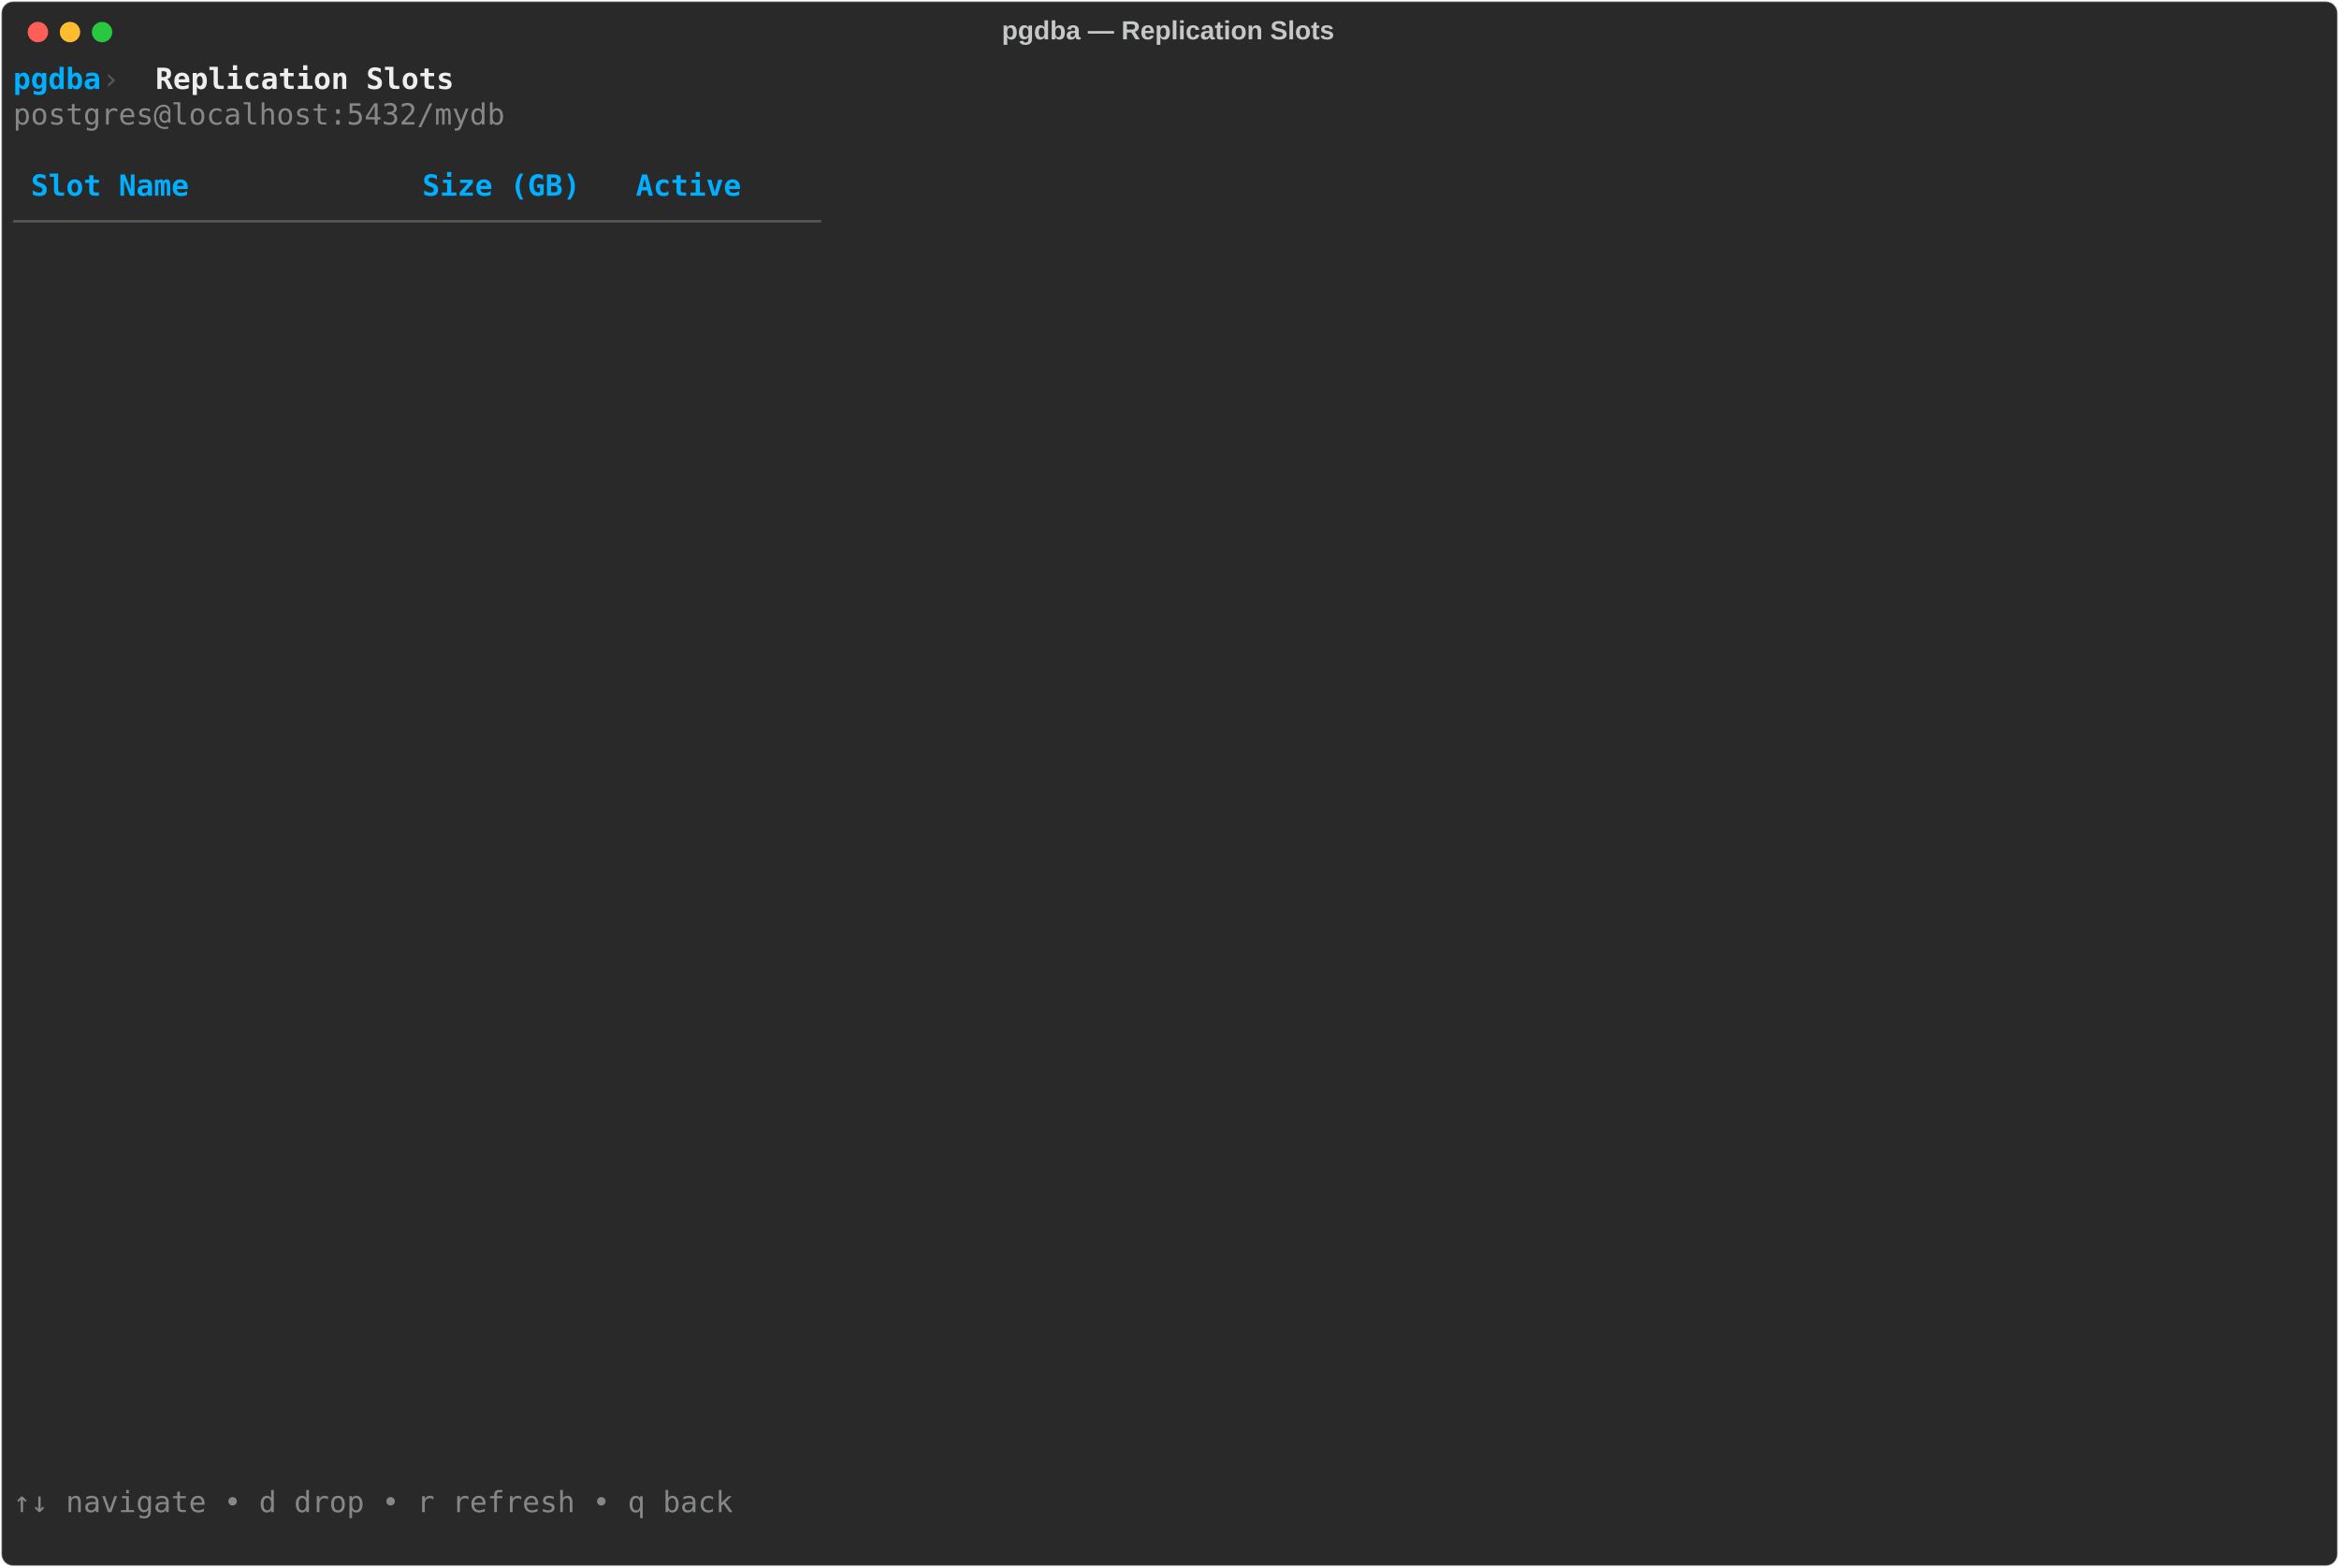
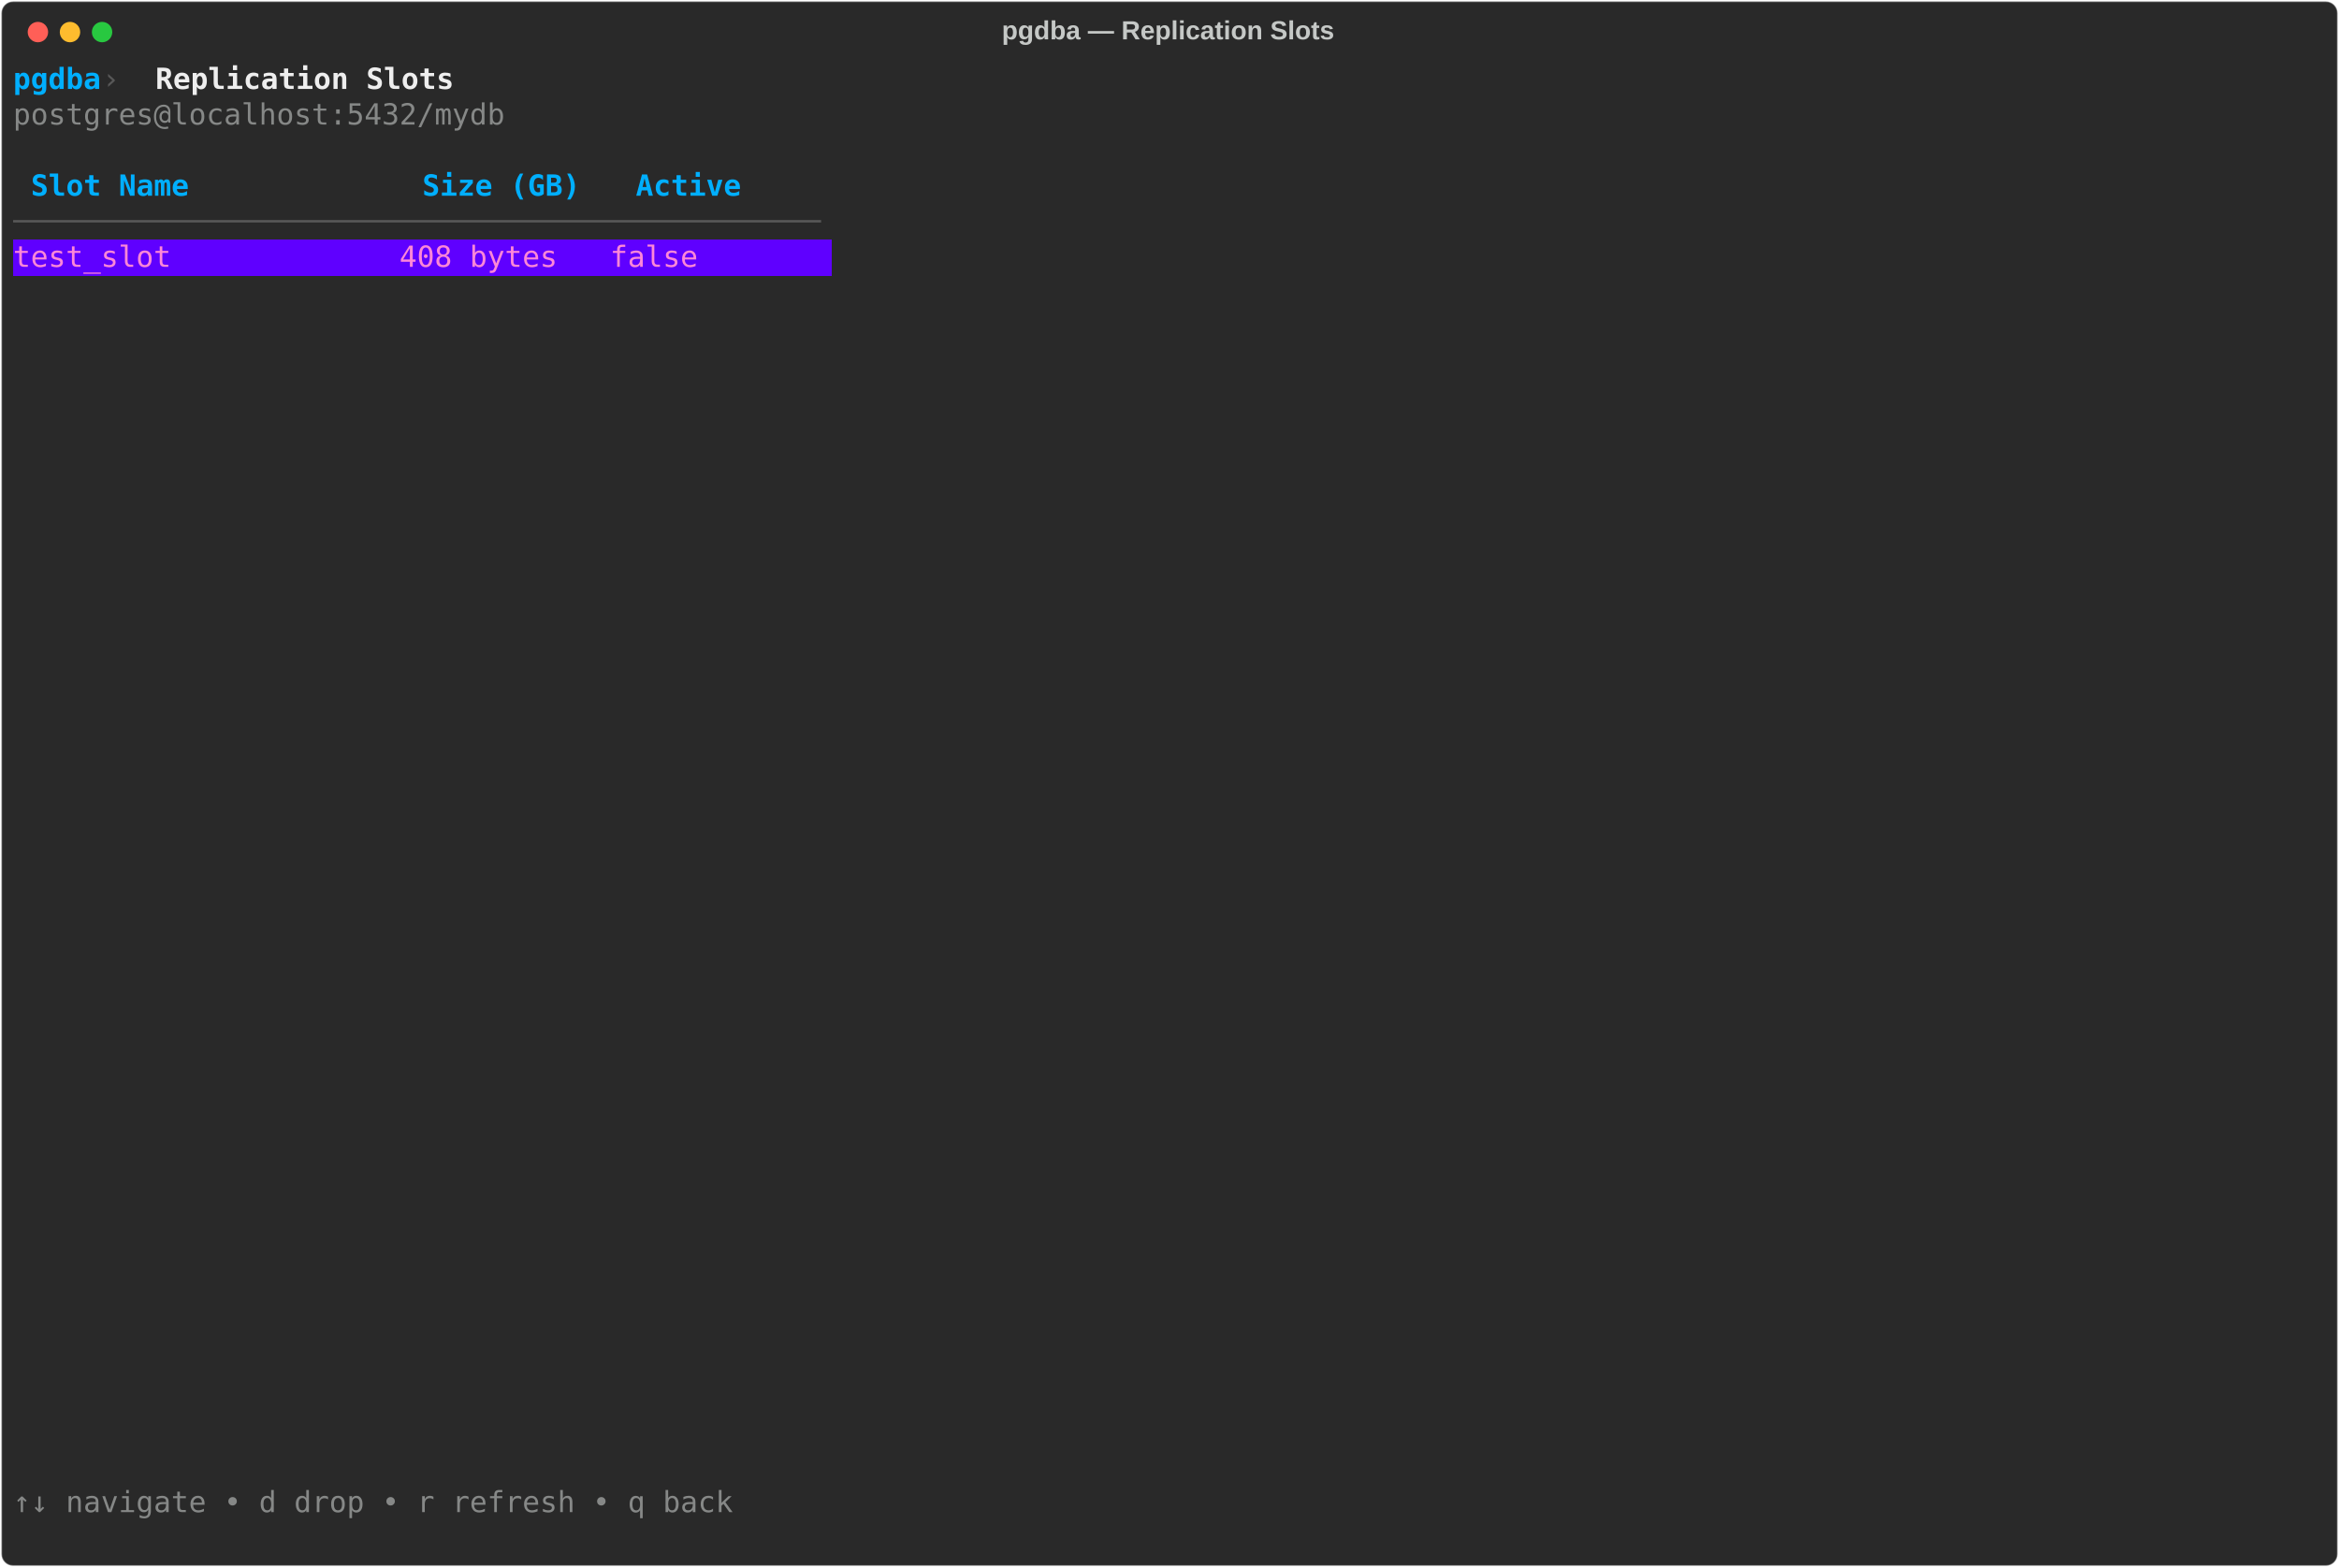
<svg xmlns="http://www.w3.org/2000/svg" class="rich-terminal" viewBox="0 0 1604 1074.8">
  <style>

    @font-face {
        font-family: "Fira Code";
        src: local("FiraCode-Regular"),
                url("https://cdnjs.cloudflare.com/ajax/libs/firacode/6.2.0/woff2/FiraCode-Regular.woff2") format("woff2"),
                url("https://cdnjs.cloudflare.com/ajax/libs/firacode/6.2.0/woff/FiraCode-Regular.woff") format("woff");
        font-style: normal;
        font-weight: 400;
    }
    @font-face {
        font-family: "Fira Code";
        src: local("FiraCode-Bold"),
                url("https://cdnjs.cloudflare.com/ajax/libs/firacode/6.2.0/woff2/FiraCode-Bold.woff2") format("woff2"),
                url("https://cdnjs.cloudflare.com/ajax/libs/firacode/6.2.0/woff/FiraCode-Bold.woff") format("woff");
        font-style: bold;
        font-weight: 700;
    }

-     .terminal-3124084120-matrix {
+     .terminal-2207383739-matrix {
        font-family: Fira Code, monospace;
        font-size: 20px;
        line-height: 24.4px;
        font-variant-east-asian: full-width;
    }

-     .terminal-3124084120-title {
+     .terminal-2207383739-title {
        font-size: 18px;
        font-weight: bold;
        font-family: arial;
    }

-     .terminal-3124084120-r1 { fill: #00afff;font-weight: bold }
- .terminal-3124084120-r2 { fill: #585858 }
- .terminal-3124084120-r3 { fill: #eeeeee;font-weight: bold }
- .terminal-3124084120-r4 { fill: #c5c8c6 }
- .terminal-3124084120-r5 { fill: #868887 }
+     .terminal-2207383739-r1 { fill: #00afff;font-weight: bold }
+ .terminal-2207383739-r2 { fill: #585858 }
+ .terminal-2207383739-r3 { fill: #eeeeee;font-weight: bold }
+ .terminal-2207383739-r4 { fill: #c5c8c6 }
+ .terminal-2207383739-r5 { fill: #868887 }
+ .terminal-2207383739-r6 { fill: #ff87d7 }
    </style>
  <defs>
-     <clipPath id="terminal-3124084120-clip-terminal">
+     <clipPath id="terminal-2207383739-clip-terminal">
      <rect x="0" y="0" width="1585.0" height="1023.8" />
    </clipPath>
-     <clipPath id="terminal-3124084120-line-0">
+     <clipPath id="terminal-2207383739-line-0">
      <rect x="0" y="1.5" width="1586" height="24.65" />
    </clipPath>
-     <clipPath id="terminal-3124084120-line-1">
+     <clipPath id="terminal-2207383739-line-1">
      <rect x="0" y="25.9" width="1586" height="24.65" />
    </clipPath>
-     <clipPath id="terminal-3124084120-line-2">
+     <clipPath id="terminal-2207383739-line-2">
      <rect x="0" y="50.3" width="1586" height="24.65" />
    </clipPath>
-     <clipPath id="terminal-3124084120-line-3">
+     <clipPath id="terminal-2207383739-line-3">
      <rect x="0" y="74.7" width="1586" height="24.65" />
    </clipPath>
-     <clipPath id="terminal-3124084120-line-4">
+     <clipPath id="terminal-2207383739-line-4">
      <rect x="0" y="99.1" width="1586" height="24.65" />
    </clipPath>
-     <clipPath id="terminal-3124084120-line-5">
+     <clipPath id="terminal-2207383739-line-5">
      <rect x="0" y="123.5" width="1586" height="24.65" />
    </clipPath>
-     <clipPath id="terminal-3124084120-line-6">
+     <clipPath id="terminal-2207383739-line-6">
      <rect x="0" y="147.9" width="1586" height="24.65" />
    </clipPath>
-     <clipPath id="terminal-3124084120-line-7">
+     <clipPath id="terminal-2207383739-line-7">
      <rect x="0" y="172.3" width="1586" height="24.65" />
    </clipPath>
-     <clipPath id="terminal-3124084120-line-8">
+     <clipPath id="terminal-2207383739-line-8">
      <rect x="0" y="196.7" width="1586" height="24.65" />
    </clipPath>
-     <clipPath id="terminal-3124084120-line-9">
+     <clipPath id="terminal-2207383739-line-9">
      <rect x="0" y="221.1" width="1586" height="24.65" />
    </clipPath>
-     <clipPath id="terminal-3124084120-line-10">
+     <clipPath id="terminal-2207383739-line-10">
      <rect x="0" y="245.5" width="1586" height="24.65" />
    </clipPath>
-     <clipPath id="terminal-3124084120-line-11">
+     <clipPath id="terminal-2207383739-line-11">
      <rect x="0" y="269.9" width="1586" height="24.65" />
    </clipPath>
-     <clipPath id="terminal-3124084120-line-12">
+     <clipPath id="terminal-2207383739-line-12">
      <rect x="0" y="294.3" width="1586" height="24.65" />
    </clipPath>
-     <clipPath id="terminal-3124084120-line-13">
+     <clipPath id="terminal-2207383739-line-13">
      <rect x="0" y="318.7" width="1586" height="24.65" />
    </clipPath>
-     <clipPath id="terminal-3124084120-line-14">
+     <clipPath id="terminal-2207383739-line-14">
      <rect x="0" y="343.1" width="1586" height="24.65" />
    </clipPath>
-     <clipPath id="terminal-3124084120-line-15">
+     <clipPath id="terminal-2207383739-line-15">
      <rect x="0" y="367.5" width="1586" height="24.65" />
    </clipPath>
-     <clipPath id="terminal-3124084120-line-16">
+     <clipPath id="terminal-2207383739-line-16">
      <rect x="0" y="391.9" width="1586" height="24.65" />
    </clipPath>
-     <clipPath id="terminal-3124084120-line-17">
+     <clipPath id="terminal-2207383739-line-17">
      <rect x="0" y="416.3" width="1586" height="24.65" />
    </clipPath>
-     <clipPath id="terminal-3124084120-line-18">
+     <clipPath id="terminal-2207383739-line-18">
      <rect x="0" y="440.7" width="1586" height="24.65" />
    </clipPath>
-     <clipPath id="terminal-3124084120-line-19">
+     <clipPath id="terminal-2207383739-line-19">
      <rect x="0" y="465.1" width="1586" height="24.65" />
    </clipPath>
-     <clipPath id="terminal-3124084120-line-20">
+     <clipPath id="terminal-2207383739-line-20">
      <rect x="0" y="489.5" width="1586" height="24.65" />
    </clipPath>
-     <clipPath id="terminal-3124084120-line-21">
+     <clipPath id="terminal-2207383739-line-21">
      <rect x="0" y="513.9" width="1586" height="24.65" />
    </clipPath>
-     <clipPath id="terminal-3124084120-line-22">
+     <clipPath id="terminal-2207383739-line-22">
      <rect x="0" y="538.3" width="1586" height="24.65" />
    </clipPath>
-     <clipPath id="terminal-3124084120-line-23">
+     <clipPath id="terminal-2207383739-line-23">
      <rect x="0" y="562.7" width="1586" height="24.65" />
    </clipPath>
-     <clipPath id="terminal-3124084120-line-24">
+     <clipPath id="terminal-2207383739-line-24">
      <rect x="0" y="587.1" width="1586" height="24.65" />
    </clipPath>
-     <clipPath id="terminal-3124084120-line-25">
+     <clipPath id="terminal-2207383739-line-25">
      <rect x="0" y="611.5" width="1586" height="24.65" />
    </clipPath>
-     <clipPath id="terminal-3124084120-line-26">
+     <clipPath id="terminal-2207383739-line-26">
      <rect x="0" y="635.9" width="1586" height="24.65" />
    </clipPath>
-     <clipPath id="terminal-3124084120-line-27">
+     <clipPath id="terminal-2207383739-line-27">
      <rect x="0" y="660.3" width="1586" height="24.65" />
    </clipPath>
-     <clipPath id="terminal-3124084120-line-28">
+     <clipPath id="terminal-2207383739-line-28">
      <rect x="0" y="684.7" width="1586" height="24.65" />
    </clipPath>
-     <clipPath id="terminal-3124084120-line-29">
+     <clipPath id="terminal-2207383739-line-29">
      <rect x="0" y="709.1" width="1586" height="24.65" />
    </clipPath>
-     <clipPath id="terminal-3124084120-line-30">
+     <clipPath id="terminal-2207383739-line-30">
      <rect x="0" y="733.5" width="1586" height="24.65" />
    </clipPath>
-     <clipPath id="terminal-3124084120-line-31">
+     <clipPath id="terminal-2207383739-line-31">
      <rect x="0" y="757.9" width="1586" height="24.65" />
    </clipPath>
-     <clipPath id="terminal-3124084120-line-32">
+     <clipPath id="terminal-2207383739-line-32">
      <rect x="0" y="782.3" width="1586" height="24.65" />
    </clipPath>
-     <clipPath id="terminal-3124084120-line-33">
+     <clipPath id="terminal-2207383739-line-33">
      <rect x="0" y="806.7" width="1586" height="24.65" />
    </clipPath>
-     <clipPath id="terminal-3124084120-line-34">
+     <clipPath id="terminal-2207383739-line-34">
      <rect x="0" y="831.1" width="1586" height="24.65" />
    </clipPath>
-     <clipPath id="terminal-3124084120-line-35">
+     <clipPath id="terminal-2207383739-line-35">
      <rect x="0" y="855.5" width="1586" height="24.65" />
    </clipPath>
-     <clipPath id="terminal-3124084120-line-36">
+     <clipPath id="terminal-2207383739-line-36">
      <rect x="0" y="879.9" width="1586" height="24.65" />
    </clipPath>
-     <clipPath id="terminal-3124084120-line-37">
+     <clipPath id="terminal-2207383739-line-37">
      <rect x="0" y="904.3" width="1586" height="24.65" />
    </clipPath>
-     <clipPath id="terminal-3124084120-line-38">
+     <clipPath id="terminal-2207383739-line-38">
      <rect x="0" y="928.7" width="1586" height="24.65" />
    </clipPath>
-     <clipPath id="terminal-3124084120-line-39">
+     <clipPath id="terminal-2207383739-line-39">
      <rect x="0" y="953.1" width="1586" height="24.65" />
    </clipPath>
-     <clipPath id="terminal-3124084120-line-40">
+     <clipPath id="terminal-2207383739-line-40">
      <rect x="0" y="977.5" width="1586" height="24.65" />
    </clipPath>
  </defs>
  <rect fill="#292929" stroke="rgba(255,255,255,0.35)" stroke-width="1" x="1" y="1" width="1602" height="1072.8" rx="8" />
-   <text class="terminal-3124084120-title" fill="#c5c8c6" text-anchor="middle" x="801" y="27">pgdba — Replication Slots</text>
+   <text class="terminal-2207383739-title" fill="#c5c8c6" text-anchor="middle" x="801" y="27">pgdba — Replication Slots</text>
  <g transform="translate(26,22)">
    <circle cx="0" cy="0" r="7" fill="#ff5f57" />
    <circle cx="22" cy="0" r="7" fill="#febc2e" />
    <circle cx="44" cy="0" r="7" fill="#28c840" />
  </g>
-   <g transform="translate(9, 41)" clip-path="url(#terminal-3124084120-clip-terminal)">
-     <g class="terminal-3124084120-matrix">
-       <text class="terminal-3124084120-r1" x="0" y="20" textLength="61" clip-path="url(#terminal-3124084120-line-0)">pgdba</text>
-       <text class="terminal-3124084120-r2" x="61" y="20" textLength="36.6" clip-path="url(#terminal-3124084120-line-0)"> › </text>
-       <text class="terminal-3124084120-r3" x="97.6" y="20" textLength="207.4" clip-path="url(#terminal-3124084120-line-0)">Replication Slots</text>
-       <text class="terminal-3124084120-r4" x="1586" y="20" textLength="12.2" clip-path="url(#terminal-3124084120-line-0)">
- </text>
-       <text class="terminal-3124084120-r5" x="0" y="44.4" textLength="341.6" clip-path="url(#terminal-3124084120-line-1)">postgres@localhost:5432/mydb</text>
-       <text class="terminal-3124084120-r4" x="1586" y="44.4" textLength="12.2" clip-path="url(#terminal-3124084120-line-1)">
- </text>
-       <text class="terminal-3124084120-r4" x="1586" y="68.8" textLength="12.2" clip-path="url(#terminal-3124084120-line-2)">
- </text>
-       <text class="terminal-3124084120-r1" x="12.2" y="93.2" textLength="244" clip-path="url(#terminal-3124084120-line-3)">Slot Name           </text>
-       <text class="terminal-3124084120-r1" x="280.6" y="93.2" textLength="122" clip-path="url(#terminal-3124084120-line-3)">Size (GB) </text>
-       <text class="terminal-3124084120-r1" x="427" y="93.2" textLength="122" clip-path="url(#terminal-3124084120-line-3)">Active    </text>
-       <text class="terminal-3124084120-r4" x="1586" y="93.2" textLength="12.2" clip-path="url(#terminal-3124084120-line-3)">
- </text>
-       <text class="terminal-3124084120-r2" x="0" y="117.6" textLength="561.2" clip-path="url(#terminal-3124084120-line-4)">──────────────────────────────────────────────</text>
-       <text class="terminal-3124084120-r4" x="1586" y="117.6" textLength="12.2" clip-path="url(#terminal-3124084120-line-4)">
- </text>
-       <text class="terminal-3124084120-r4" x="1586" y="142" textLength="12.2" clip-path="url(#terminal-3124084120-line-5)">
- </text>
-       <text class="terminal-3124084120-r4" x="1586" y="166.4" textLength="12.2" clip-path="url(#terminal-3124084120-line-6)">
- </text>
-       <text class="terminal-3124084120-r4" x="1586" y="190.8" textLength="12.2" clip-path="url(#terminal-3124084120-line-7)">
- </text>
-       <text class="terminal-3124084120-r4" x="1586" y="215.2" textLength="12.2" clip-path="url(#terminal-3124084120-line-8)">
- </text>
-       <text class="terminal-3124084120-r4" x="1586" y="239.6" textLength="12.2" clip-path="url(#terminal-3124084120-line-9)">
- </text>
-       <text class="terminal-3124084120-r4" x="1586" y="264" textLength="12.2" clip-path="url(#terminal-3124084120-line-10)">
- </text>
-       <text class="terminal-3124084120-r4" x="1586" y="288.4" textLength="12.2" clip-path="url(#terminal-3124084120-line-11)">
- </text>
-       <text class="terminal-3124084120-r4" x="1586" y="312.8" textLength="12.2" clip-path="url(#terminal-3124084120-line-12)">
- </text>
-       <text class="terminal-3124084120-r4" x="1586" y="337.2" textLength="12.2" clip-path="url(#terminal-3124084120-line-13)">
- </text>
-       <text class="terminal-3124084120-r4" x="1586" y="361.6" textLength="12.2" clip-path="url(#terminal-3124084120-line-14)">
- </text>
-       <text class="terminal-3124084120-r4" x="1586" y="386" textLength="12.2" clip-path="url(#terminal-3124084120-line-15)">
- </text>
-       <text class="terminal-3124084120-r4" x="1586" y="410.4" textLength="12.2" clip-path="url(#terminal-3124084120-line-16)">
- </text>
-       <text class="terminal-3124084120-r4" x="1586" y="434.8" textLength="12.2" clip-path="url(#terminal-3124084120-line-17)">
- </text>
-       <text class="terminal-3124084120-r4" x="1586" y="459.2" textLength="12.2" clip-path="url(#terminal-3124084120-line-18)">
- </text>
-       <text class="terminal-3124084120-r4" x="1586" y="483.6" textLength="12.2" clip-path="url(#terminal-3124084120-line-19)">
- </text>
-       <text class="terminal-3124084120-r4" x="1586" y="508" textLength="12.2" clip-path="url(#terminal-3124084120-line-20)">
- </text>
-       <text class="terminal-3124084120-r4" x="1586" y="532.4" textLength="12.2" clip-path="url(#terminal-3124084120-line-21)">
- </text>
-       <text class="terminal-3124084120-r4" x="1586" y="556.8" textLength="12.2" clip-path="url(#terminal-3124084120-line-22)">
- </text>
-       <text class="terminal-3124084120-r4" x="1586" y="581.2" textLength="12.2" clip-path="url(#terminal-3124084120-line-23)">
- </text>
-       <text class="terminal-3124084120-r4" x="1586" y="605.6" textLength="12.2" clip-path="url(#terminal-3124084120-line-24)">
- </text>
-       <text class="terminal-3124084120-r4" x="1586" y="630" textLength="12.2" clip-path="url(#terminal-3124084120-line-25)">
- </text>
-       <text class="terminal-3124084120-r4" x="1586" y="654.4" textLength="12.2" clip-path="url(#terminal-3124084120-line-26)">
- </text>
-       <text class="terminal-3124084120-r4" x="1586" y="678.8" textLength="12.2" clip-path="url(#terminal-3124084120-line-27)">
- </text>
-       <text class="terminal-3124084120-r4" x="1586" y="703.2" textLength="12.2" clip-path="url(#terminal-3124084120-line-28)">
- </text>
-       <text class="terminal-3124084120-r4" x="1586" y="727.6" textLength="12.2" clip-path="url(#terminal-3124084120-line-29)">
- </text>
-       <text class="terminal-3124084120-r4" x="1586" y="752" textLength="12.2" clip-path="url(#terminal-3124084120-line-30)">
- </text>
-       <text class="terminal-3124084120-r4" x="1586" y="776.4" textLength="12.2" clip-path="url(#terminal-3124084120-line-31)">
- </text>
-       <text class="terminal-3124084120-r4" x="1586" y="800.8" textLength="12.2" clip-path="url(#terminal-3124084120-line-32)">
- </text>
-       <text class="terminal-3124084120-r4" x="1586" y="825.2" textLength="12.2" clip-path="url(#terminal-3124084120-line-33)">
- </text>
-       <text class="terminal-3124084120-r4" x="1586" y="849.6" textLength="12.2" clip-path="url(#terminal-3124084120-line-34)">
- </text>
-       <text class="terminal-3124084120-r4" x="1586" y="874" textLength="12.2" clip-path="url(#terminal-3124084120-line-35)">
- </text>
-       <text class="terminal-3124084120-r4" x="1586" y="898.4" textLength="12.2" clip-path="url(#terminal-3124084120-line-36)">
- </text>
-       <text class="terminal-3124084120-r4" x="1586" y="922.8" textLength="12.2" clip-path="url(#terminal-3124084120-line-37)">
- </text>
-       <text class="terminal-3124084120-r4" x="1586" y="947.2" textLength="12.2" clip-path="url(#terminal-3124084120-line-38)">
- </text>
-       <text class="terminal-3124084120-r4" x="1586" y="971.6" textLength="12.2" clip-path="url(#terminal-3124084120-line-39)">
- </text>
-       <text class="terminal-3124084120-r5" x="0" y="996" textLength="500.2" clip-path="url(#terminal-3124084120-line-40)">↑↓ navigate • d drop • r refresh • q back</text>
-       <text class="terminal-3124084120-r4" x="1586" y="996" textLength="12.2" clip-path="url(#terminal-3124084120-line-40)">
- </text>
-       <text class="terminal-3124084120-r4" x="1586" y="1020.4" textLength="12.2" clip-path="url(#terminal-3124084120-line-41)">
+   <g transform="translate(9, 41)" clip-path="url(#terminal-2207383739-clip-terminal)">
+     <rect fill="#5f00ff" x="0" y="123.5" width="561.2" height="24.65" shape-rendering="crispEdges" />
+     <g class="terminal-2207383739-matrix">
+       <text class="terminal-2207383739-r1" x="0" y="20" textLength="61" clip-path="url(#terminal-2207383739-line-0)">pgdba</text>
+       <text class="terminal-2207383739-r2" x="61" y="20" textLength="36.6" clip-path="url(#terminal-2207383739-line-0)"> › </text>
+       <text class="terminal-2207383739-r3" x="97.6" y="20" textLength="207.4" clip-path="url(#terminal-2207383739-line-0)">Replication Slots</text>
+       <text class="terminal-2207383739-r4" x="1586" y="20" textLength="12.2" clip-path="url(#terminal-2207383739-line-0)">
+ </text>
+       <text class="terminal-2207383739-r5" x="0" y="44.4" textLength="341.6" clip-path="url(#terminal-2207383739-line-1)">postgres@localhost:5432/mydb</text>
+       <text class="terminal-2207383739-r4" x="1586" y="44.4" textLength="12.2" clip-path="url(#terminal-2207383739-line-1)">
+ </text>
+       <text class="terminal-2207383739-r4" x="1586" y="68.8" textLength="12.2" clip-path="url(#terminal-2207383739-line-2)">
+ </text>
+       <text class="terminal-2207383739-r1" x="12.2" y="93.2" textLength="244" clip-path="url(#terminal-2207383739-line-3)">Slot Name           </text>
+       <text class="terminal-2207383739-r1" x="280.6" y="93.2" textLength="122" clip-path="url(#terminal-2207383739-line-3)">Size (GB) </text>
+       <text class="terminal-2207383739-r1" x="427" y="93.2" textLength="122" clip-path="url(#terminal-2207383739-line-3)">Active    </text>
+       <text class="terminal-2207383739-r4" x="1586" y="93.2" textLength="12.2" clip-path="url(#terminal-2207383739-line-3)">
+ </text>
+       <text class="terminal-2207383739-r2" x="0" y="117.6" textLength="561.2" clip-path="url(#terminal-2207383739-line-4)">──────────────────────────────────────────────</text>
+       <text class="terminal-2207383739-r4" x="1586" y="117.6" textLength="12.2" clip-path="url(#terminal-2207383739-line-4)">
+ </text>
+       <text class="terminal-2207383739-r6" x="0" y="142" textLength="561.2" clip-path="url(#terminal-2207383739-line-5)"> test_slot             408 bytes   false      </text>
+       <text class="terminal-2207383739-r4" x="1586" y="142" textLength="12.2" clip-path="url(#terminal-2207383739-line-5)">
+ </text>
+       <text class="terminal-2207383739-r4" x="1586" y="166.4" textLength="12.2" clip-path="url(#terminal-2207383739-line-6)">
+ </text>
+       <text class="terminal-2207383739-r4" x="1586" y="190.8" textLength="12.2" clip-path="url(#terminal-2207383739-line-7)">
+ </text>
+       <text class="terminal-2207383739-r4" x="1586" y="215.2" textLength="12.2" clip-path="url(#terminal-2207383739-line-8)">
+ </text>
+       <text class="terminal-2207383739-r4" x="1586" y="239.6" textLength="12.2" clip-path="url(#terminal-2207383739-line-9)">
+ </text>
+       <text class="terminal-2207383739-r4" x="1586" y="264" textLength="12.2" clip-path="url(#terminal-2207383739-line-10)">
+ </text>
+       <text class="terminal-2207383739-r4" x="1586" y="288.4" textLength="12.2" clip-path="url(#terminal-2207383739-line-11)">
+ </text>
+       <text class="terminal-2207383739-r4" x="1586" y="312.8" textLength="12.2" clip-path="url(#terminal-2207383739-line-12)">
+ </text>
+       <text class="terminal-2207383739-r4" x="1586" y="337.2" textLength="12.2" clip-path="url(#terminal-2207383739-line-13)">
+ </text>
+       <text class="terminal-2207383739-r4" x="1586" y="361.6" textLength="12.2" clip-path="url(#terminal-2207383739-line-14)">
+ </text>
+       <text class="terminal-2207383739-r4" x="1586" y="386" textLength="12.2" clip-path="url(#terminal-2207383739-line-15)">
+ </text>
+       <text class="terminal-2207383739-r4" x="1586" y="410.4" textLength="12.2" clip-path="url(#terminal-2207383739-line-16)">
+ </text>
+       <text class="terminal-2207383739-r4" x="1586" y="434.8" textLength="12.2" clip-path="url(#terminal-2207383739-line-17)">
+ </text>
+       <text class="terminal-2207383739-r4" x="1586" y="459.2" textLength="12.2" clip-path="url(#terminal-2207383739-line-18)">
+ </text>
+       <text class="terminal-2207383739-r4" x="1586" y="483.6" textLength="12.2" clip-path="url(#terminal-2207383739-line-19)">
+ </text>
+       <text class="terminal-2207383739-r4" x="1586" y="508" textLength="12.2" clip-path="url(#terminal-2207383739-line-20)">
+ </text>
+       <text class="terminal-2207383739-r4" x="1586" y="532.4" textLength="12.2" clip-path="url(#terminal-2207383739-line-21)">
+ </text>
+       <text class="terminal-2207383739-r4" x="1586" y="556.8" textLength="12.2" clip-path="url(#terminal-2207383739-line-22)">
+ </text>
+       <text class="terminal-2207383739-r4" x="1586" y="581.2" textLength="12.2" clip-path="url(#terminal-2207383739-line-23)">
+ </text>
+       <text class="terminal-2207383739-r4" x="1586" y="605.6" textLength="12.2" clip-path="url(#terminal-2207383739-line-24)">
+ </text>
+       <text class="terminal-2207383739-r4" x="1586" y="630" textLength="12.2" clip-path="url(#terminal-2207383739-line-25)">
+ </text>
+       <text class="terminal-2207383739-r4" x="1586" y="654.4" textLength="12.2" clip-path="url(#terminal-2207383739-line-26)">
+ </text>
+       <text class="terminal-2207383739-r4" x="1586" y="678.8" textLength="12.2" clip-path="url(#terminal-2207383739-line-27)">
+ </text>
+       <text class="terminal-2207383739-r4" x="1586" y="703.2" textLength="12.2" clip-path="url(#terminal-2207383739-line-28)">
+ </text>
+       <text class="terminal-2207383739-r4" x="1586" y="727.6" textLength="12.2" clip-path="url(#terminal-2207383739-line-29)">
+ </text>
+       <text class="terminal-2207383739-r4" x="1586" y="752" textLength="12.2" clip-path="url(#terminal-2207383739-line-30)">
+ </text>
+       <text class="terminal-2207383739-r4" x="1586" y="776.4" textLength="12.2" clip-path="url(#terminal-2207383739-line-31)">
+ </text>
+       <text class="terminal-2207383739-r4" x="1586" y="800.8" textLength="12.2" clip-path="url(#terminal-2207383739-line-32)">
+ </text>
+       <text class="terminal-2207383739-r4" x="1586" y="825.2" textLength="12.2" clip-path="url(#terminal-2207383739-line-33)">
+ </text>
+       <text class="terminal-2207383739-r4" x="1586" y="849.6" textLength="12.2" clip-path="url(#terminal-2207383739-line-34)">
+ </text>
+       <text class="terminal-2207383739-r4" x="1586" y="874" textLength="12.2" clip-path="url(#terminal-2207383739-line-35)">
+ </text>
+       <text class="terminal-2207383739-r4" x="1586" y="898.4" textLength="12.2" clip-path="url(#terminal-2207383739-line-36)">
+ </text>
+       <text class="terminal-2207383739-r4" x="1586" y="922.8" textLength="12.2" clip-path="url(#terminal-2207383739-line-37)">
+ </text>
+       <text class="terminal-2207383739-r4" x="1586" y="947.2" textLength="12.2" clip-path="url(#terminal-2207383739-line-38)">
+ </text>
+       <text class="terminal-2207383739-r4" x="1586" y="971.6" textLength="12.2" clip-path="url(#terminal-2207383739-line-39)">
+ </text>
+       <text class="terminal-2207383739-r5" x="0" y="996" textLength="500.2" clip-path="url(#terminal-2207383739-line-40)">↑↓ navigate • d drop • r refresh • q back</text>
+       <text class="terminal-2207383739-r4" x="1586" y="996" textLength="12.2" clip-path="url(#terminal-2207383739-line-40)">
+ </text>
+       <text class="terminal-2207383739-r4" x="1586" y="1020.4" textLength="12.2" clip-path="url(#terminal-2207383739-line-41)">
</text>
    </g>
  </g>
</svg>
